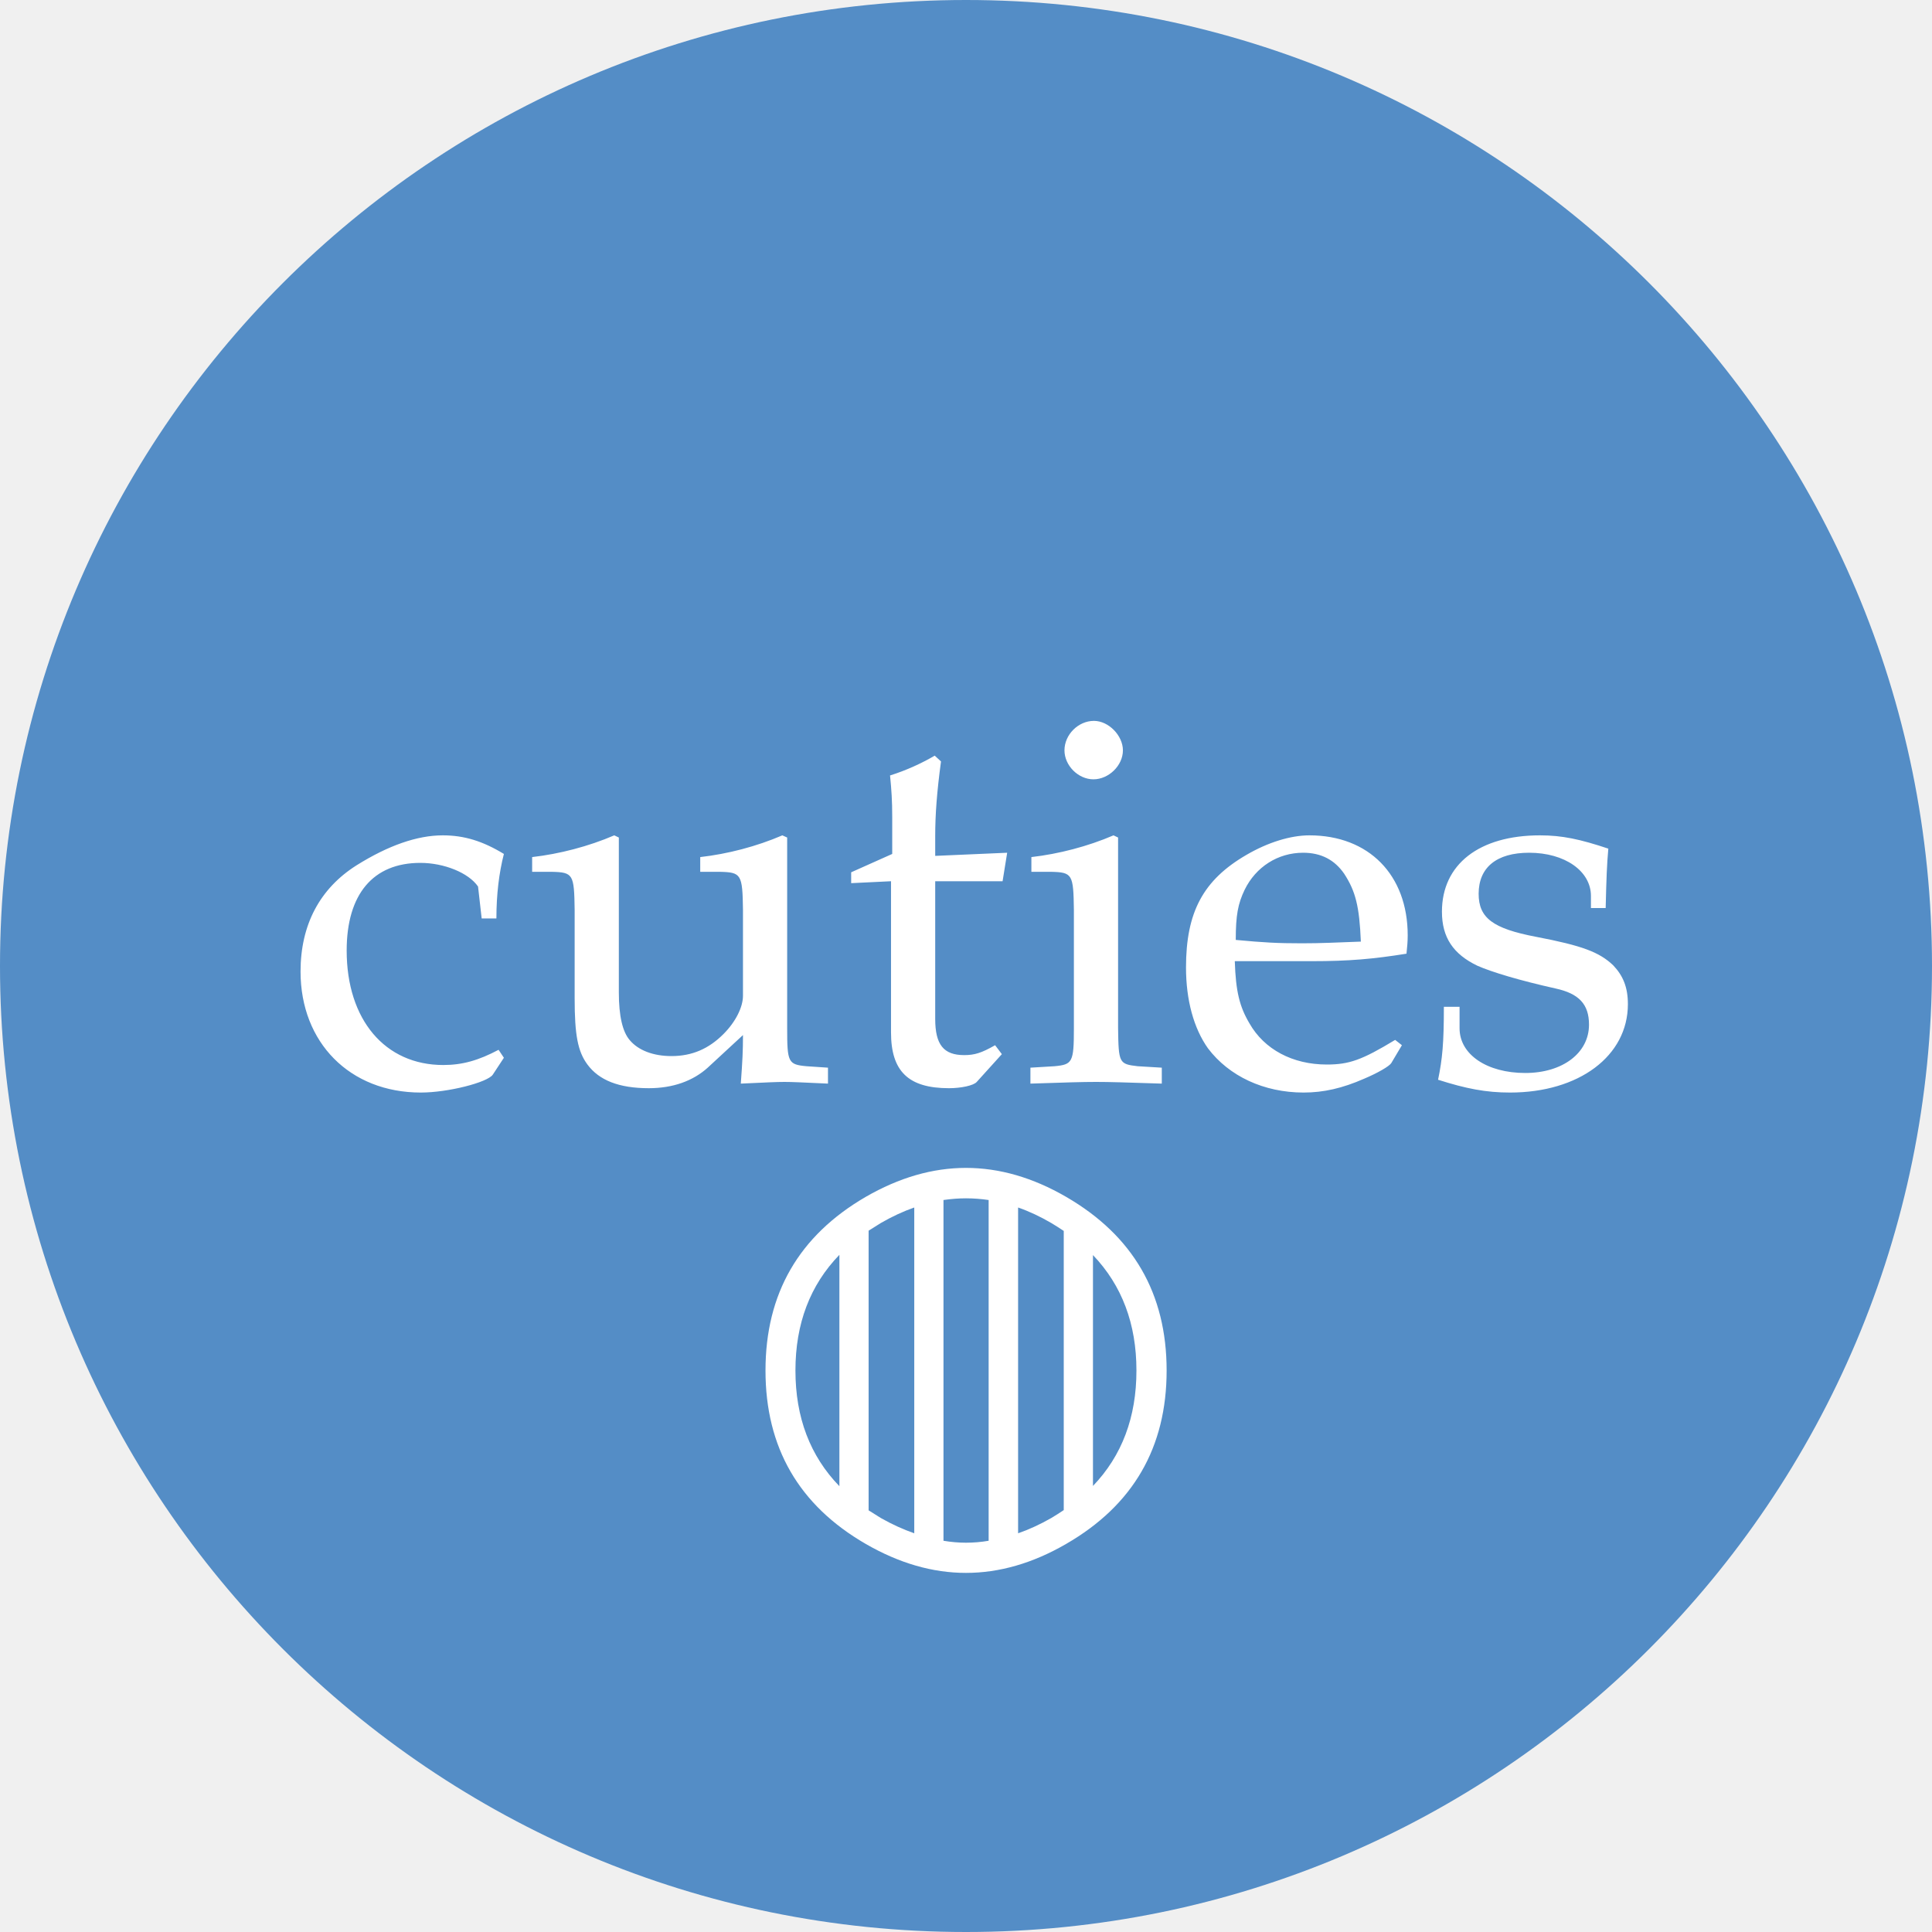
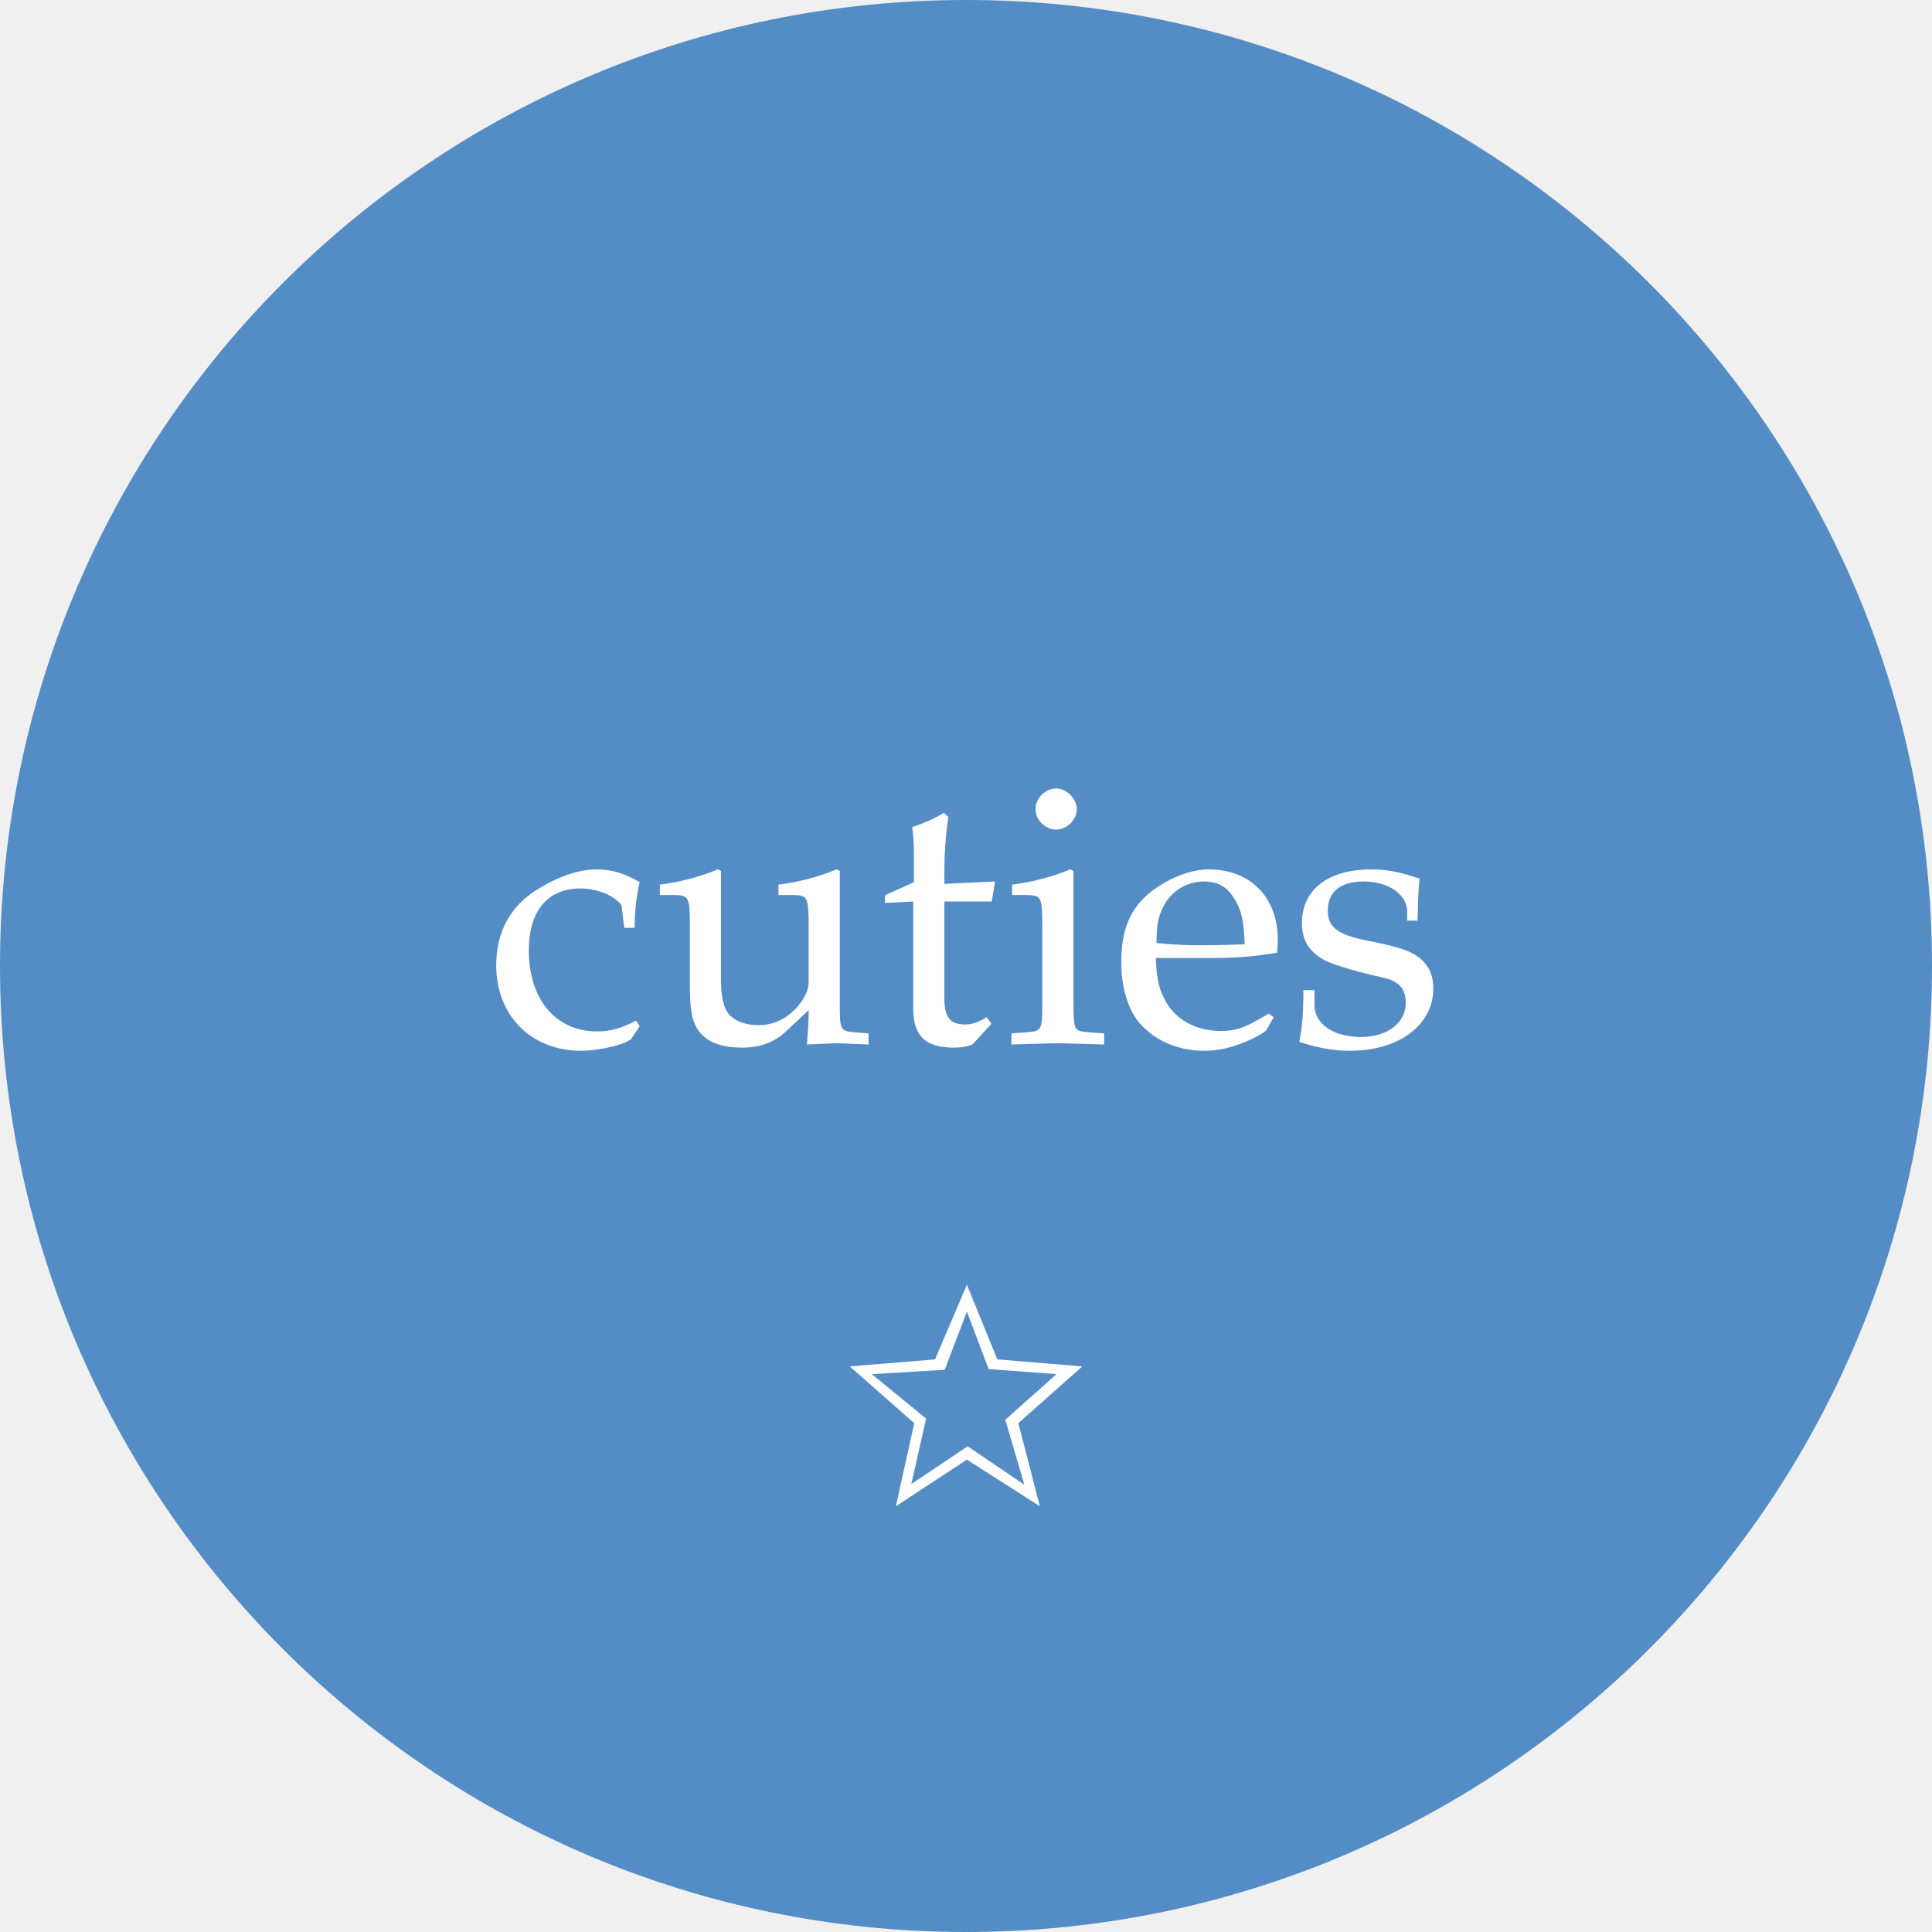
<svg xmlns="http://www.w3.org/2000/svg" xmlns:ns1="http://svgjs.com/svgjs" version="1.1" width="125" height="125">
  <defs id="SvgjsDefs1001" />
  <svg id="SvgjsSvg1002" width="2" height="0" focusable="false" style="overflow: hidden; top: -100%; left: -100%; position: absolute; opacity: 0">
    <polyline id="SvgjsPolyline1003" points="0,0" />
    <path id="SvgjsPath1004" d="M0 0 " />
  </svg>
  <circle id="SvgjsCircle1006" r="62.5" cx="62.5" cy="62.5" fill="#548dc6" />
-   <text id="SvgjsText1007" font-family="Palatino" x="50%" y="56%" font-size="34" text-anchor="middle" size="34" family="Palatino" anchor="middle" ns1:data="{&quot;leading&quot;:&quot;1.5em&quot;}">
+   <text id="SvgjsText1007" font-family="Palatino" x="50%" y="54%" font-size="24" text-anchor="middle" size="24" family="Palatino" anchor="middle" ns1:data="{&quot;leading&quot;:&quot;1.5em&quot;}">
    <tspan id="SvgjsTspan1008" fill="#ffffff">cuties</tspan>
  </text>
-   <text id="SvgjsText1009" font-family="Palatino" x="50%" y="78%" font-size="34" text-anchor="middle" size="34" family="Palatino" anchor="middle" ns1:data="{&quot;leading&quot;:&quot;1.5em&quot;}">
-     <tspan id="SvgjsTspan1010" fill="#ffffff">◍</tspan>
+   <text id="SvgjsText1009" font-family="Palatino" x="50%" y="78%" font-size="20" text-anchor="middle" size="20" family="Palatino" anchor="middle" ns1:data="{&quot;leading&quot;:&quot;1.5em&quot;}">
+     <tspan id="SvgjsTspan1010" fill="#ffffff">☆</tspan>
  </text>
</svg>
